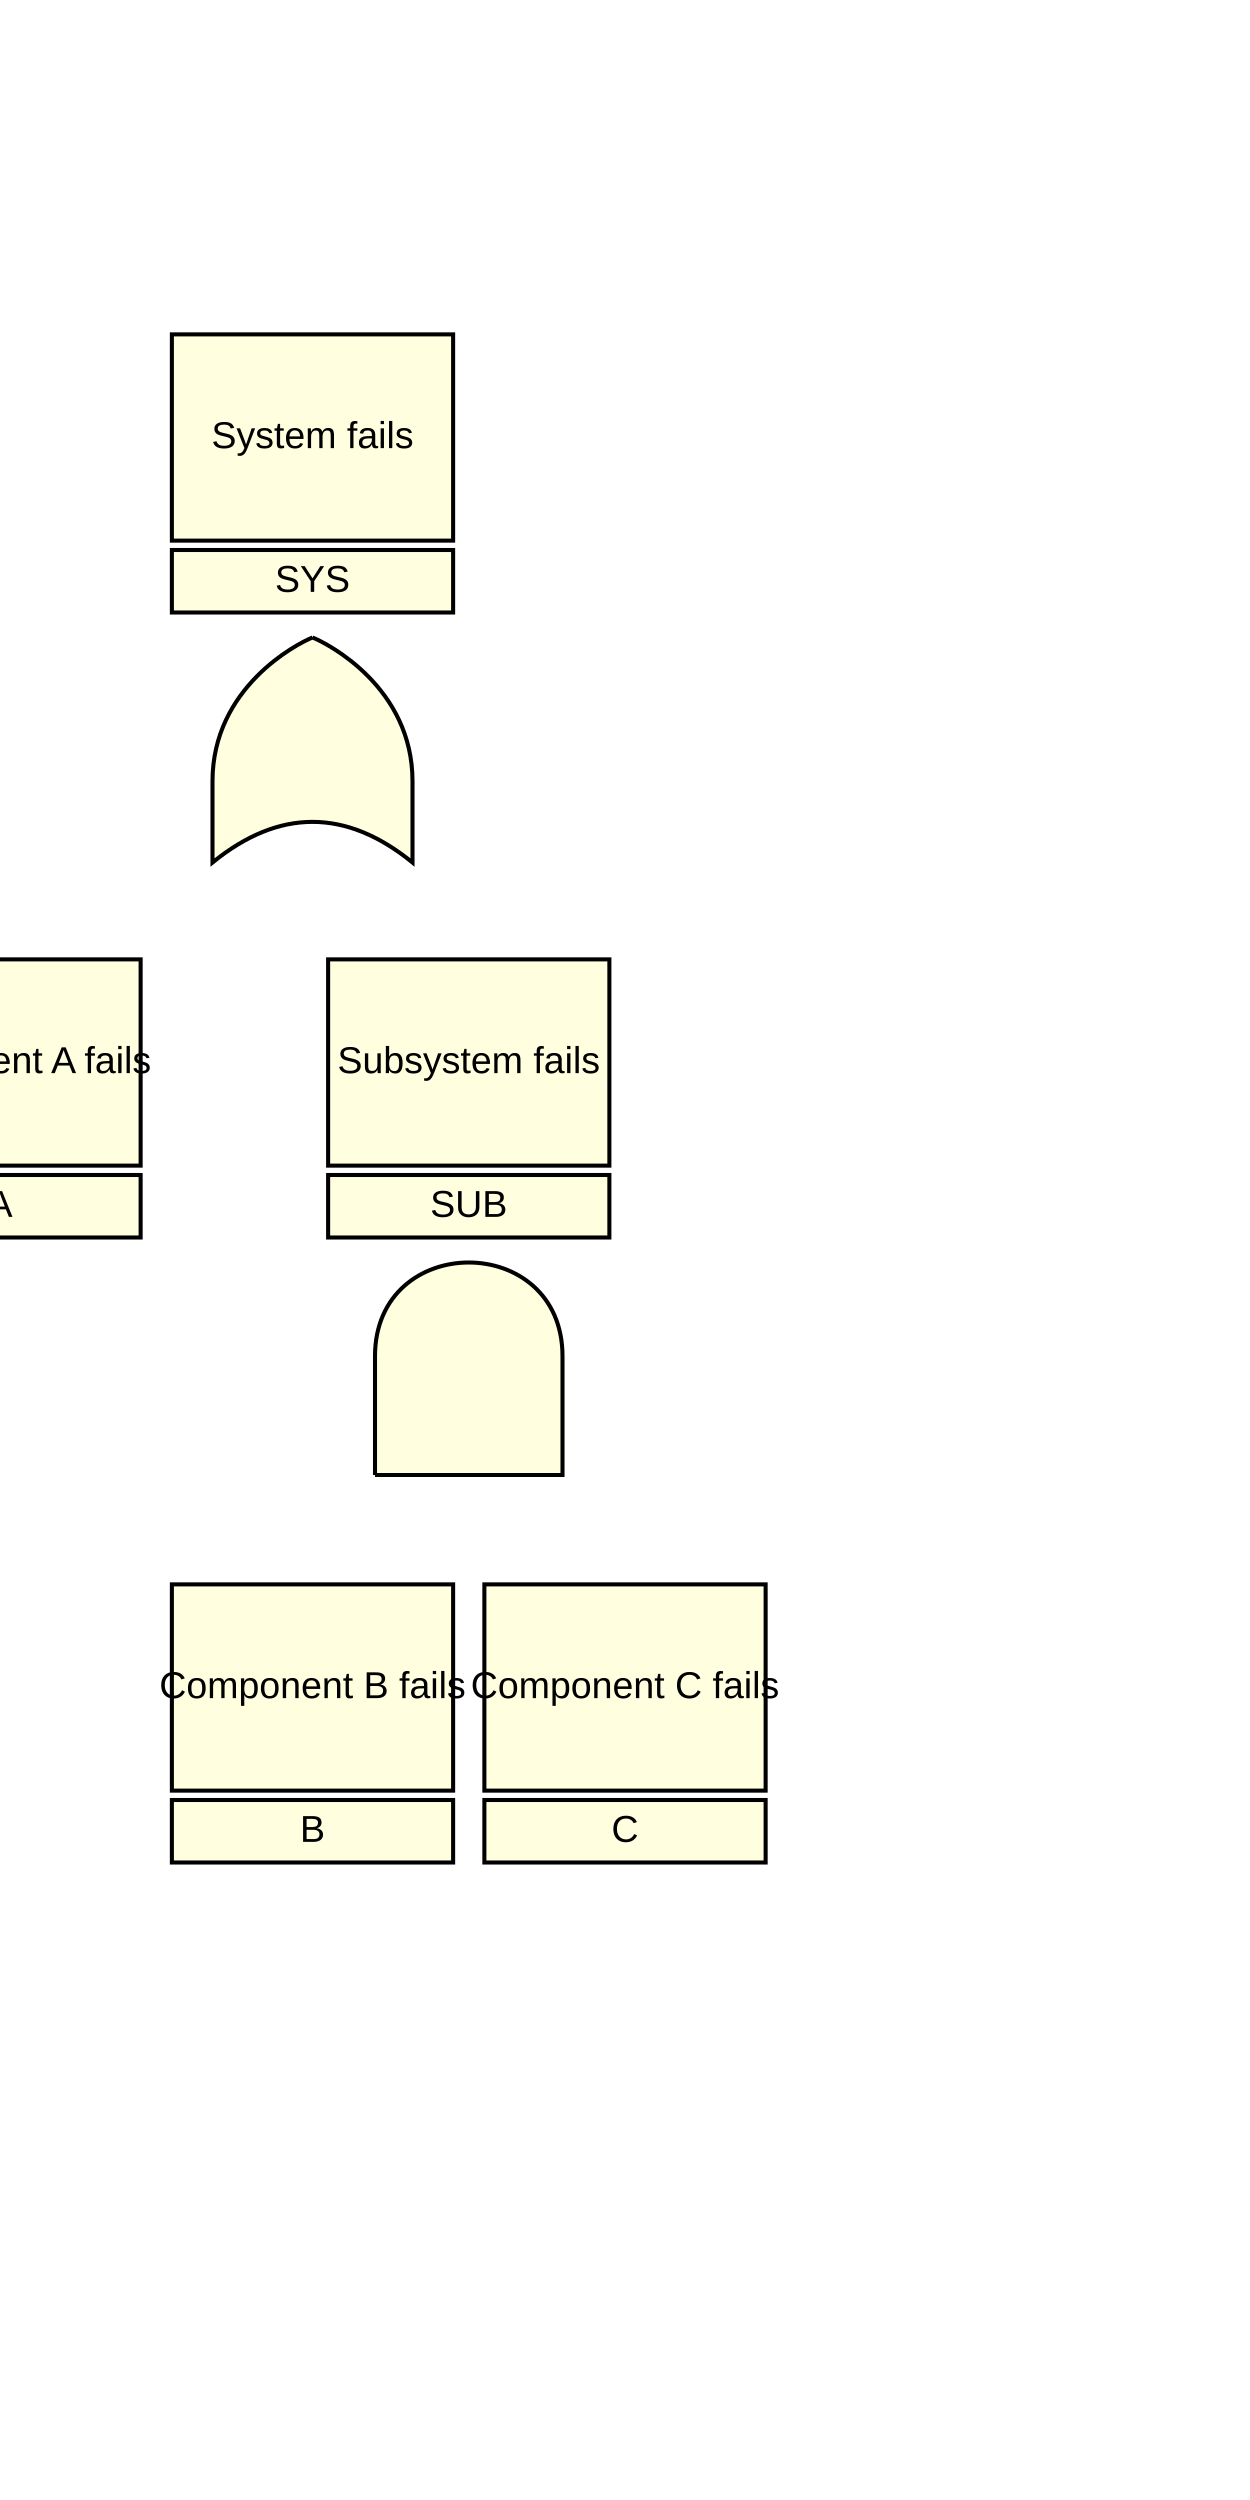
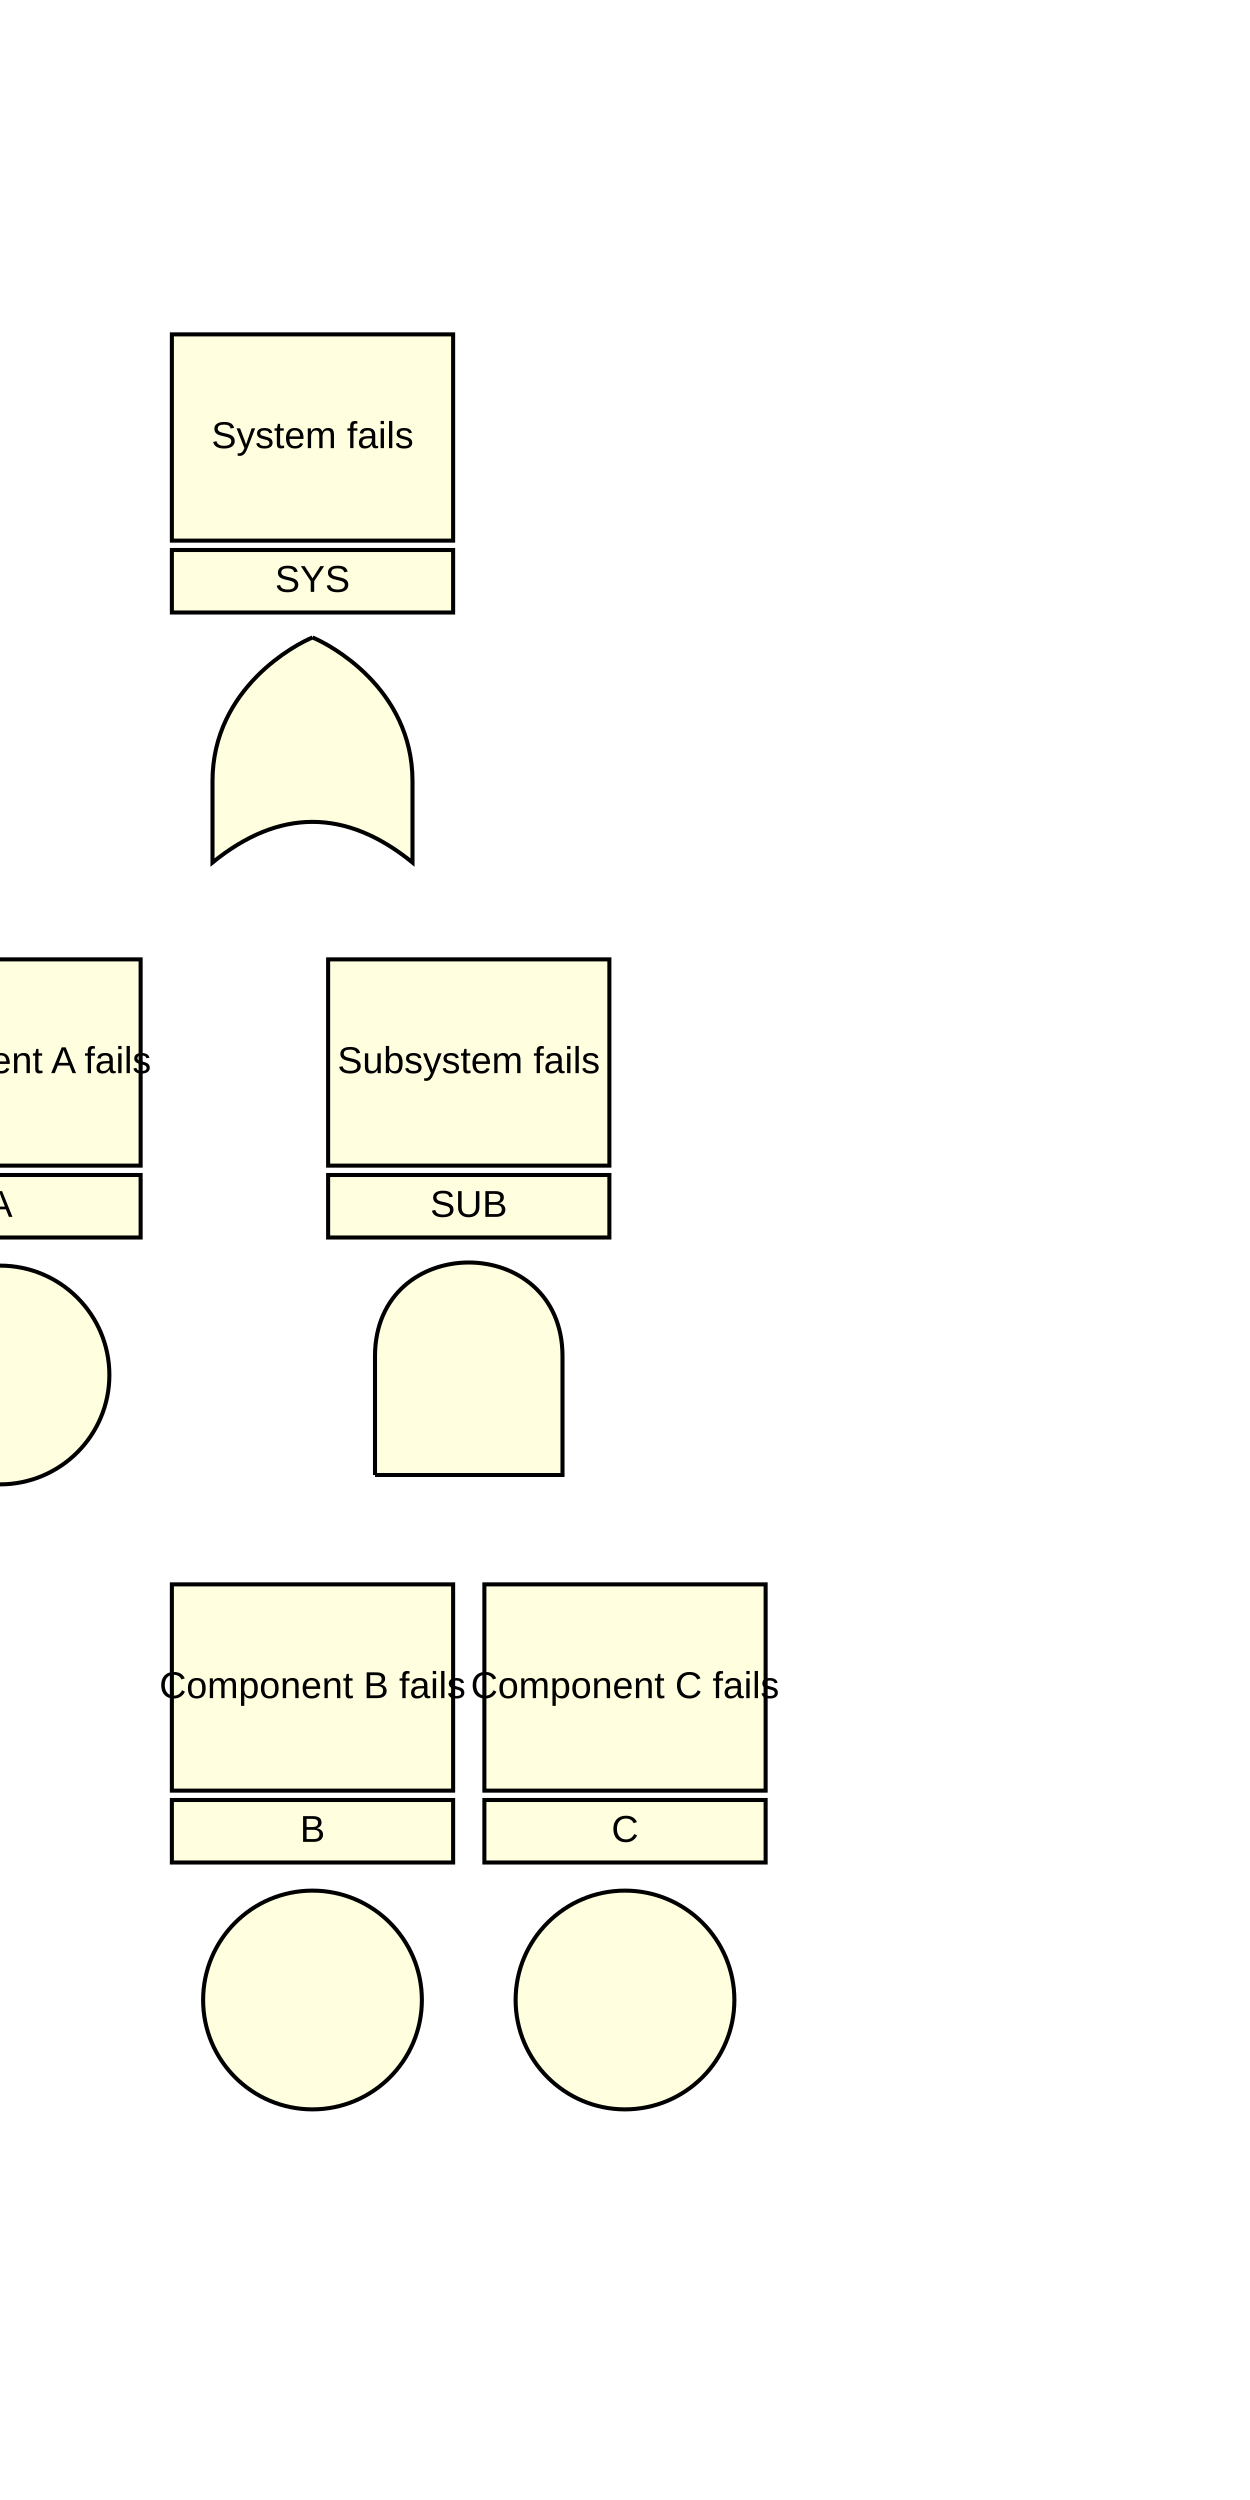
<svg xmlns="http://www.w3.org/2000/svg" viewBox="-100 -200 400 800">
  <style>
- path, rect {
+ circle, path, rect {
  fill: lightyellow;
  stroke: black;
  stroke-width: 1.3;
}
text {
  dominant-baseline: middle;
  font-family: Arial, sans-serif;
  font-size: 12px;
  text-anchor: middle;
}
</style>
  <rect x="-45" y="-93" width="90" height="66" />
  <text x="0" y="-60">System fails</text>
  <rect x="-45" y="-24" width="90" height="20" />
  <text x="0" y="-14">SYS</text>
  <path d="M0,4 C-5,6 -32,20 -32,50 L-32,76 Q0,50 32,76 L32,50 C32,20 5,6 0,4" />
  <rect x="-145" y="107" width="90" height="66" />
  <text x="-100" y="140">Component A fails</text>
  <rect x="-145" y="176" width="90" height="20" />
  <text x="-100" y="186">A</text>
+   <circle cx="-100" cy="240" r="35" />
  <rect x="5" y="107" width="90" height="66" />
  <text x="50" y="140">Subsystem fails</text>
  <rect x="5" y="176" width="90" height="20" />
  <text x="50" y="186">SUB</text>
  <path d="M20,272 L80,272 L80,234 C80,194 20,194 20,234 L20,272 " />
  <rect x="-45" y="307" width="90" height="66" />
  <text x="0" y="340">Component B fails</text>
  <rect x="-45" y="376" width="90" height="20" />
  <text x="0" y="386">B</text>
+   <circle cx="0" cy="440" r="35" />
  <rect x="55" y="307" width="90" height="66" />
  <text x="100" y="340">Component C fails</text>
  <rect x="55" y="376" width="90" height="20" />
  <text x="100" y="386">C</text>
+   <circle cx="100" cy="440" r="35" />
</svg>
